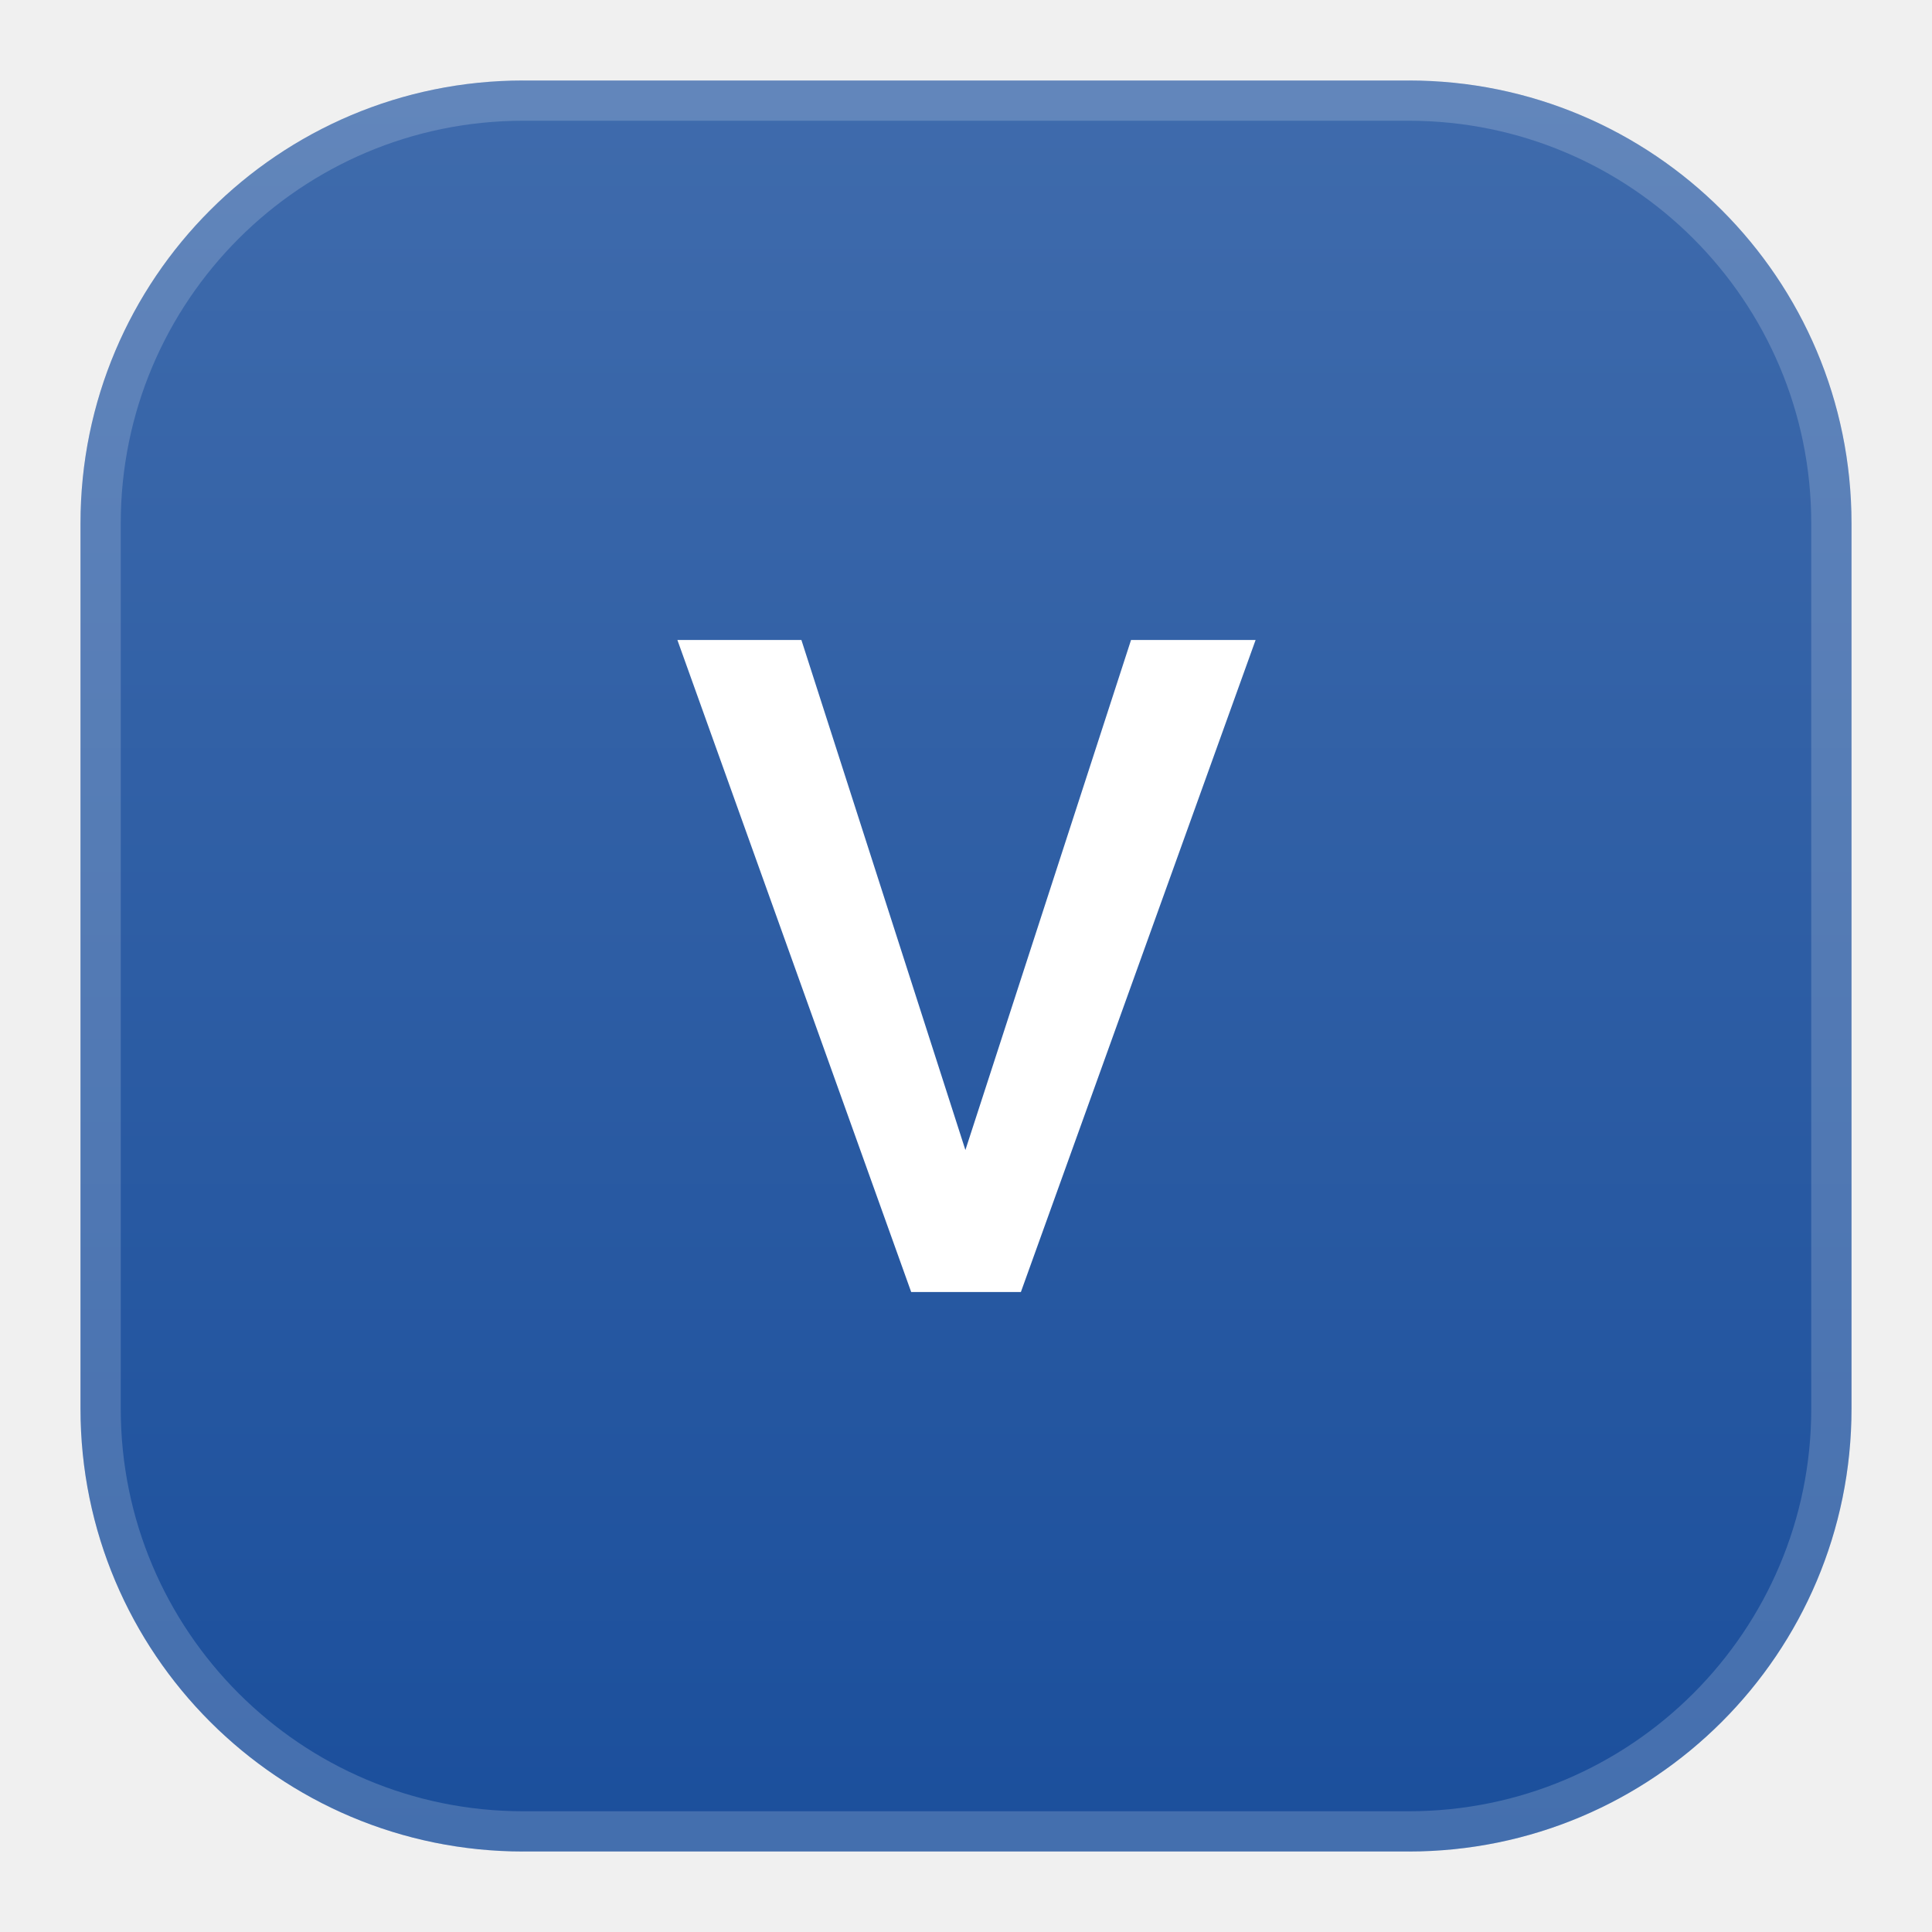
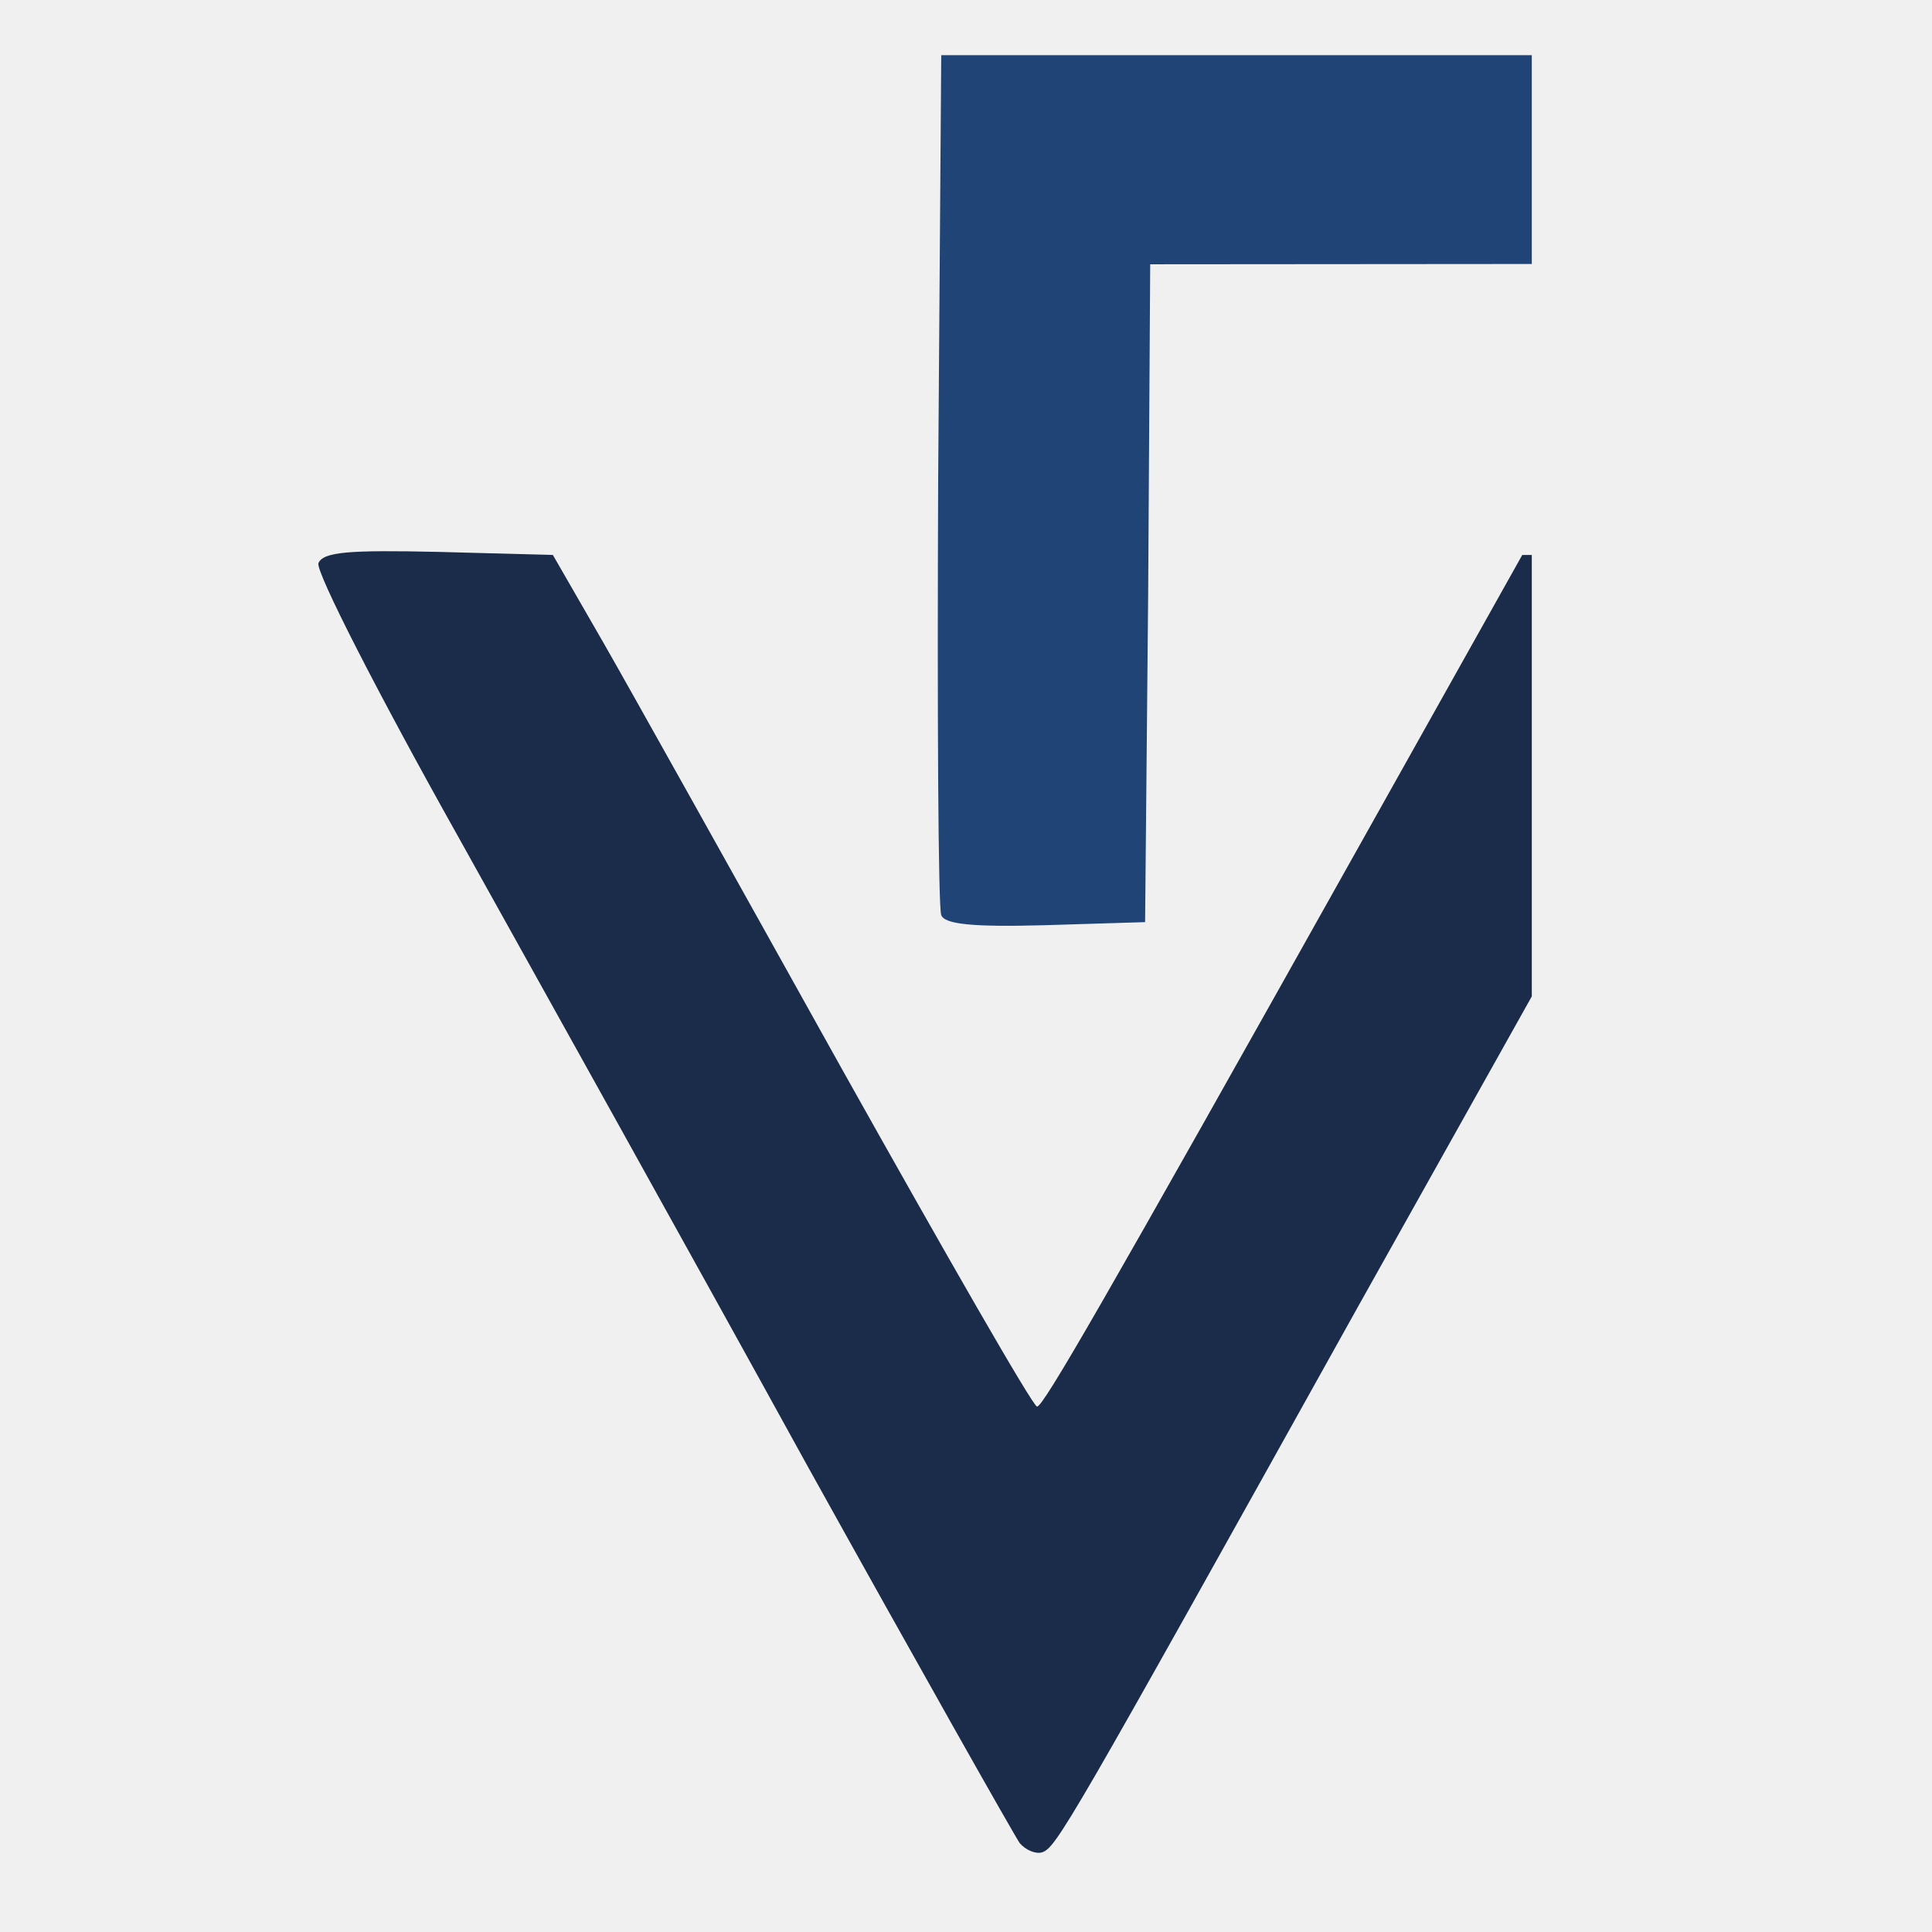
- <svg xmlns="http://www.w3.org/2000/svg" width="64" height="64" viewBox="0 0 24 24">
+ <svg xmlns="http://www.w3.org/2000/svg" width="64" height="64" viewBox="-46 -8 280 280">
  <defs>
-     <linearGradient id="g" x1="0" y1="0" x2="0" y2="1">
-       <stop offset="0" stop-color="#3F6BAC" />
-       <stop offset="1" stop-color="#1B4F9C" />
-     </linearGradient>
+     <clipPath id="crop">
+       <rect x="-46" y="-8" width="222" height="280" />
+     </clipPath>
  </defs>
-   <rect x="1" y="1" width="22" height="22" rx="5.5" fill="url(#g)" />
-   <rect x="1.25" y="1.25" width="21.5" height="21.5" rx="5.25" fill="none" stroke="#FFFFFF" stroke-opacity="0.18" stroke-width="0.5" />
-   <g fill="#FFFFFF" transform="translate(1.200 1.200) scale(0.9)">
-     <path transform="translate(7.905 16.500) scale(0.01266)" d="M322.8 -154.8L503.4 -710.9L639.2 -710.9L383.3 -0.0L263.7 -0.0L8.8 -710.9L144.0 -710.9L322.8 -154.8Z" />
+   <g clip-path="url(#crop)" fill-rule="evenodd">
+     <path d="M101.786,259.119 C101.048,258.084 87.013,233.251 70.763,203.984 C54.66,174.717 31.91,133.92 20.387,113.226 C8.864,92.68 -0.295,74.794 0.148,73.612 C0.886,71.986 4.432,71.69 17.58,71.986 L34.126,72.429 L41.365,84.993 C45.353,91.941 60.865,119.73 75.934,146.78 C91.002,173.682 103.707,195.854 104.298,195.854 C105.184,195.854 113.162,182.107 151.424,113.817 L174.618,72.429 L239.619,72.429 L304.621,72.429 L304.621,87.21 L304.621,101.992 L249.517,102.731 L194.414,103.47 L190.72,110.122 C188.652,113.817 170.777,145.745 150.981,181.073 C108.582,257.197 107.105,259.71 105.037,260.449 C104.15,260.744 102.673,260.153 101.786,259.119 L101.786,259.119 Z" id="Shape" fill="#1A2C49" />
+     <path d="M90.411,124.607 C89.968,123.573 89.82,95.045 89.968,61.343 L90.411,0 L482.636,0 L874.861,0 L874.861,14.781 L874.861,29.563 L497.852,30.006 L120.696,30.302 L120.401,78.046 L119.957,125.642 L105.48,126.086 C94.843,126.381 90.854,125.938 90.411,124.607 L90.411,124.607 Z" id="Shape" fill="#1F4475" />
  </g>
</svg>
